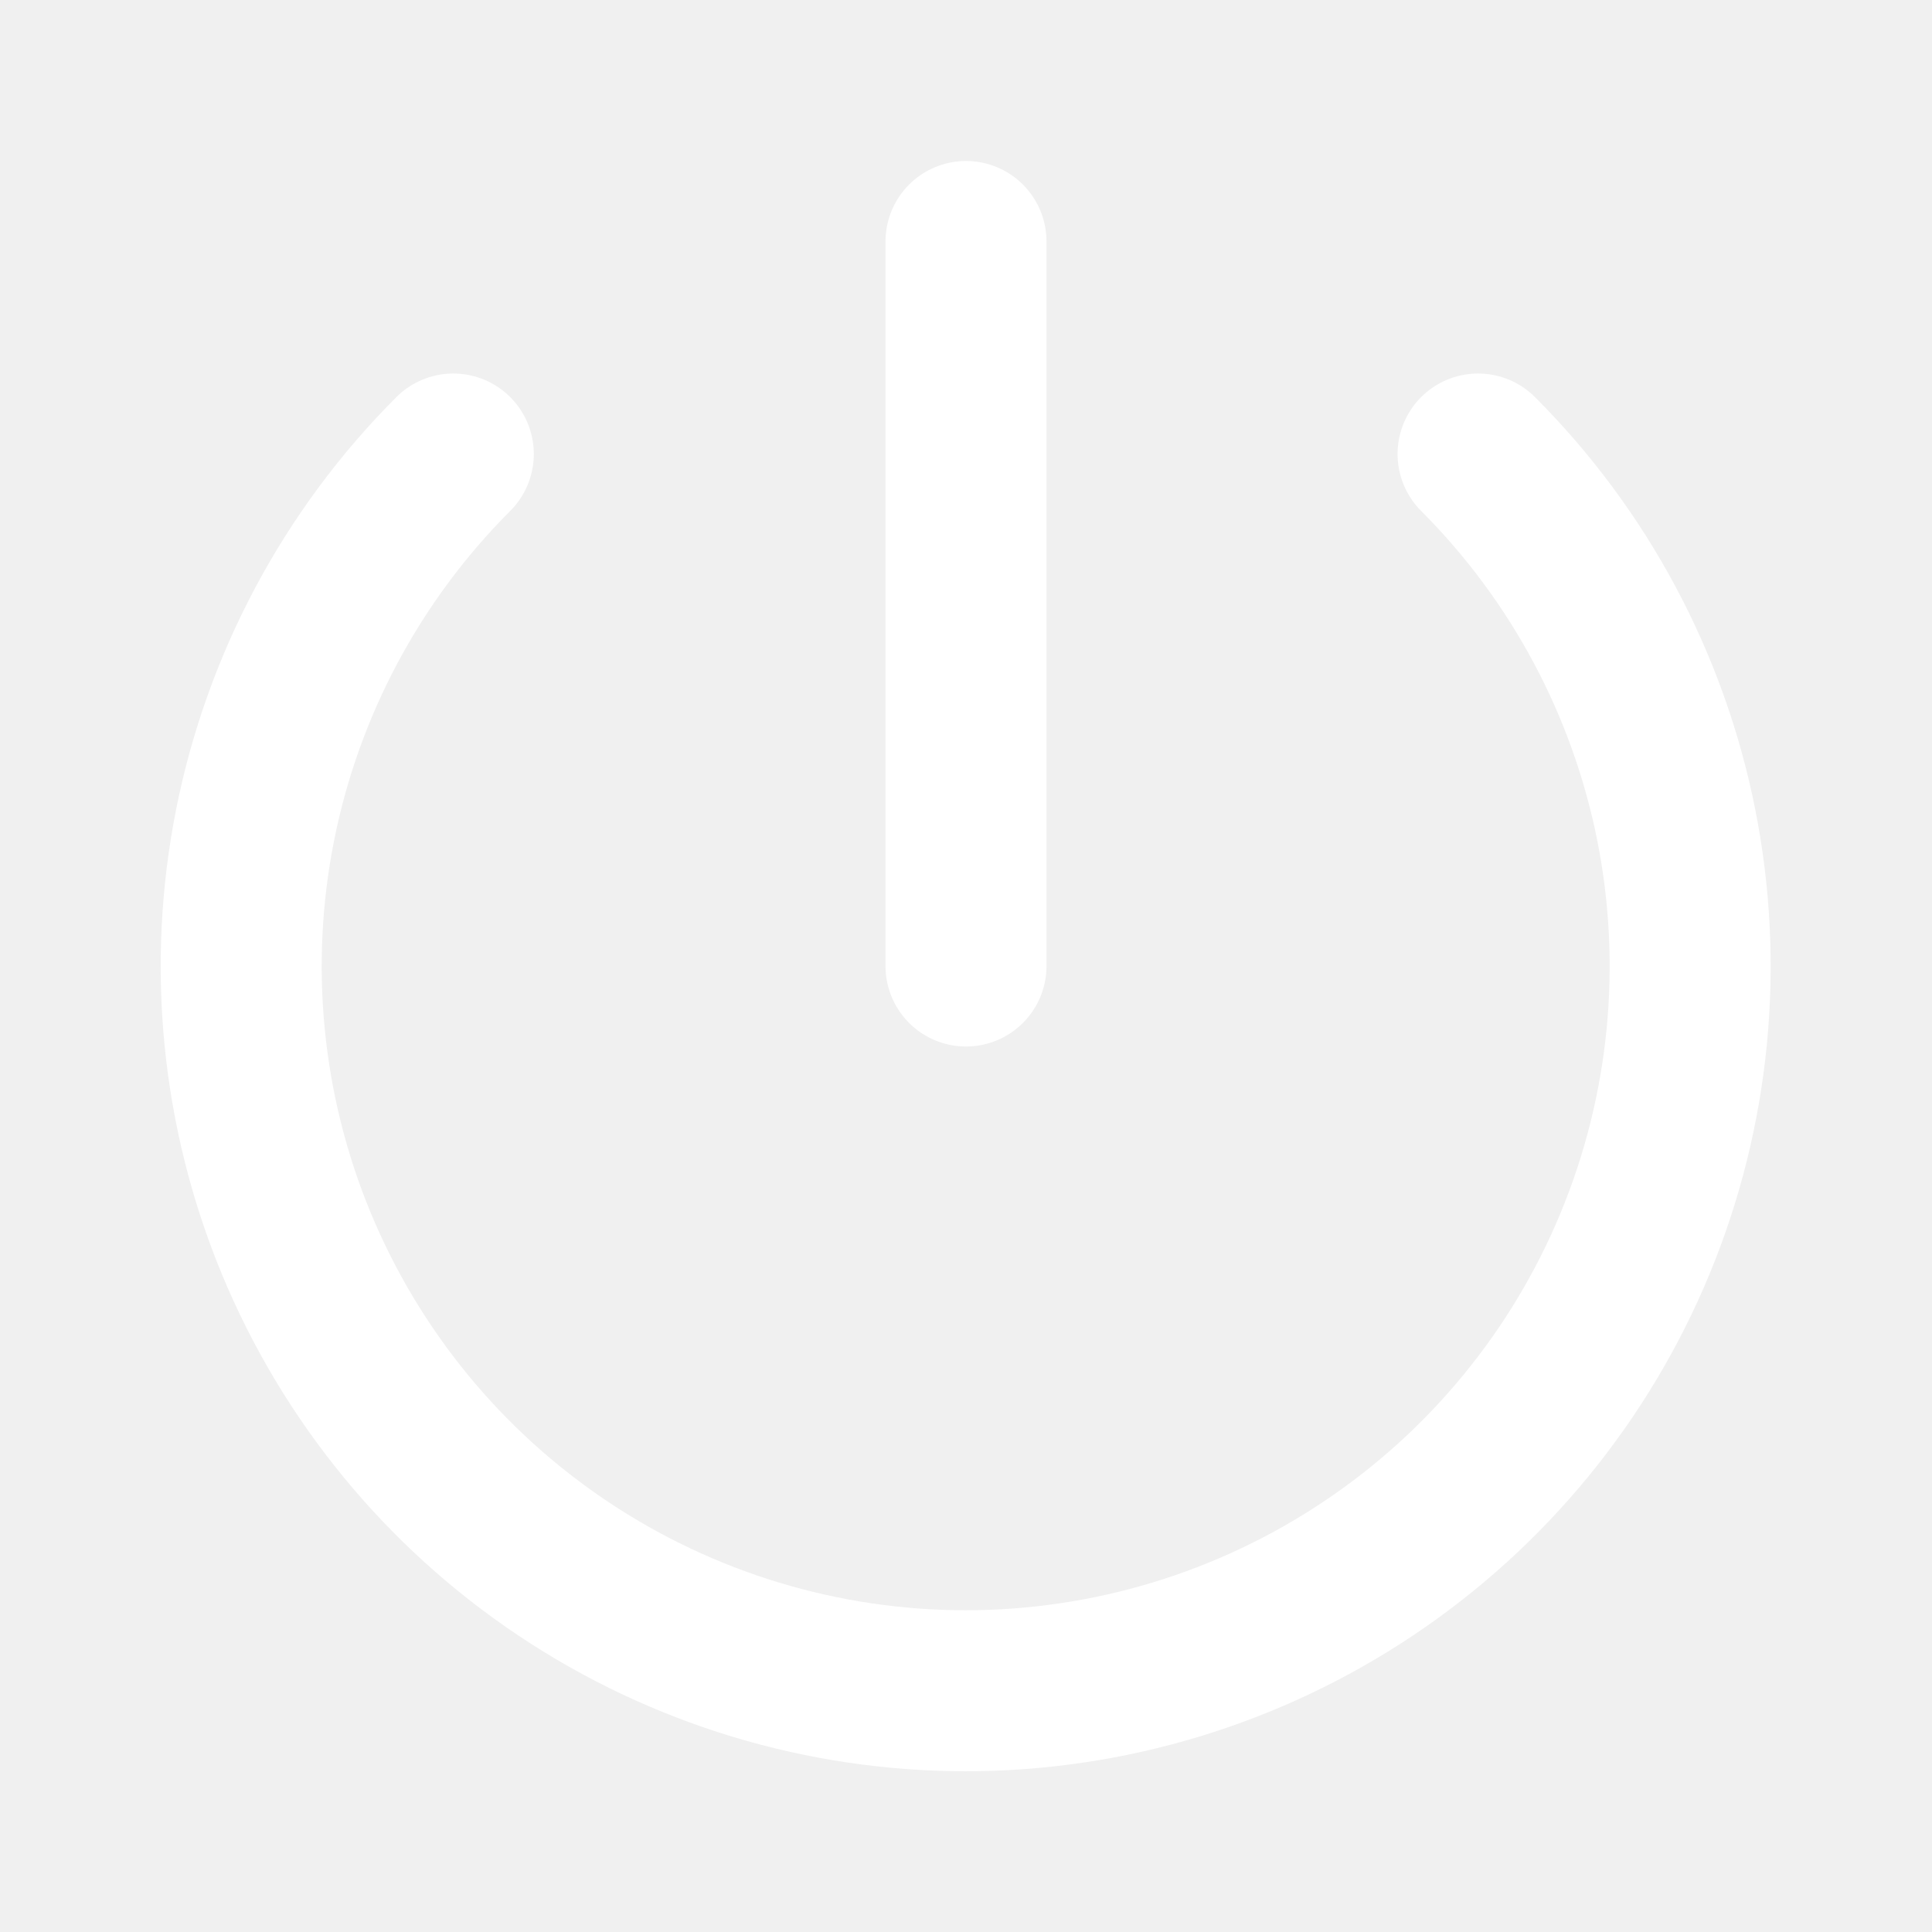
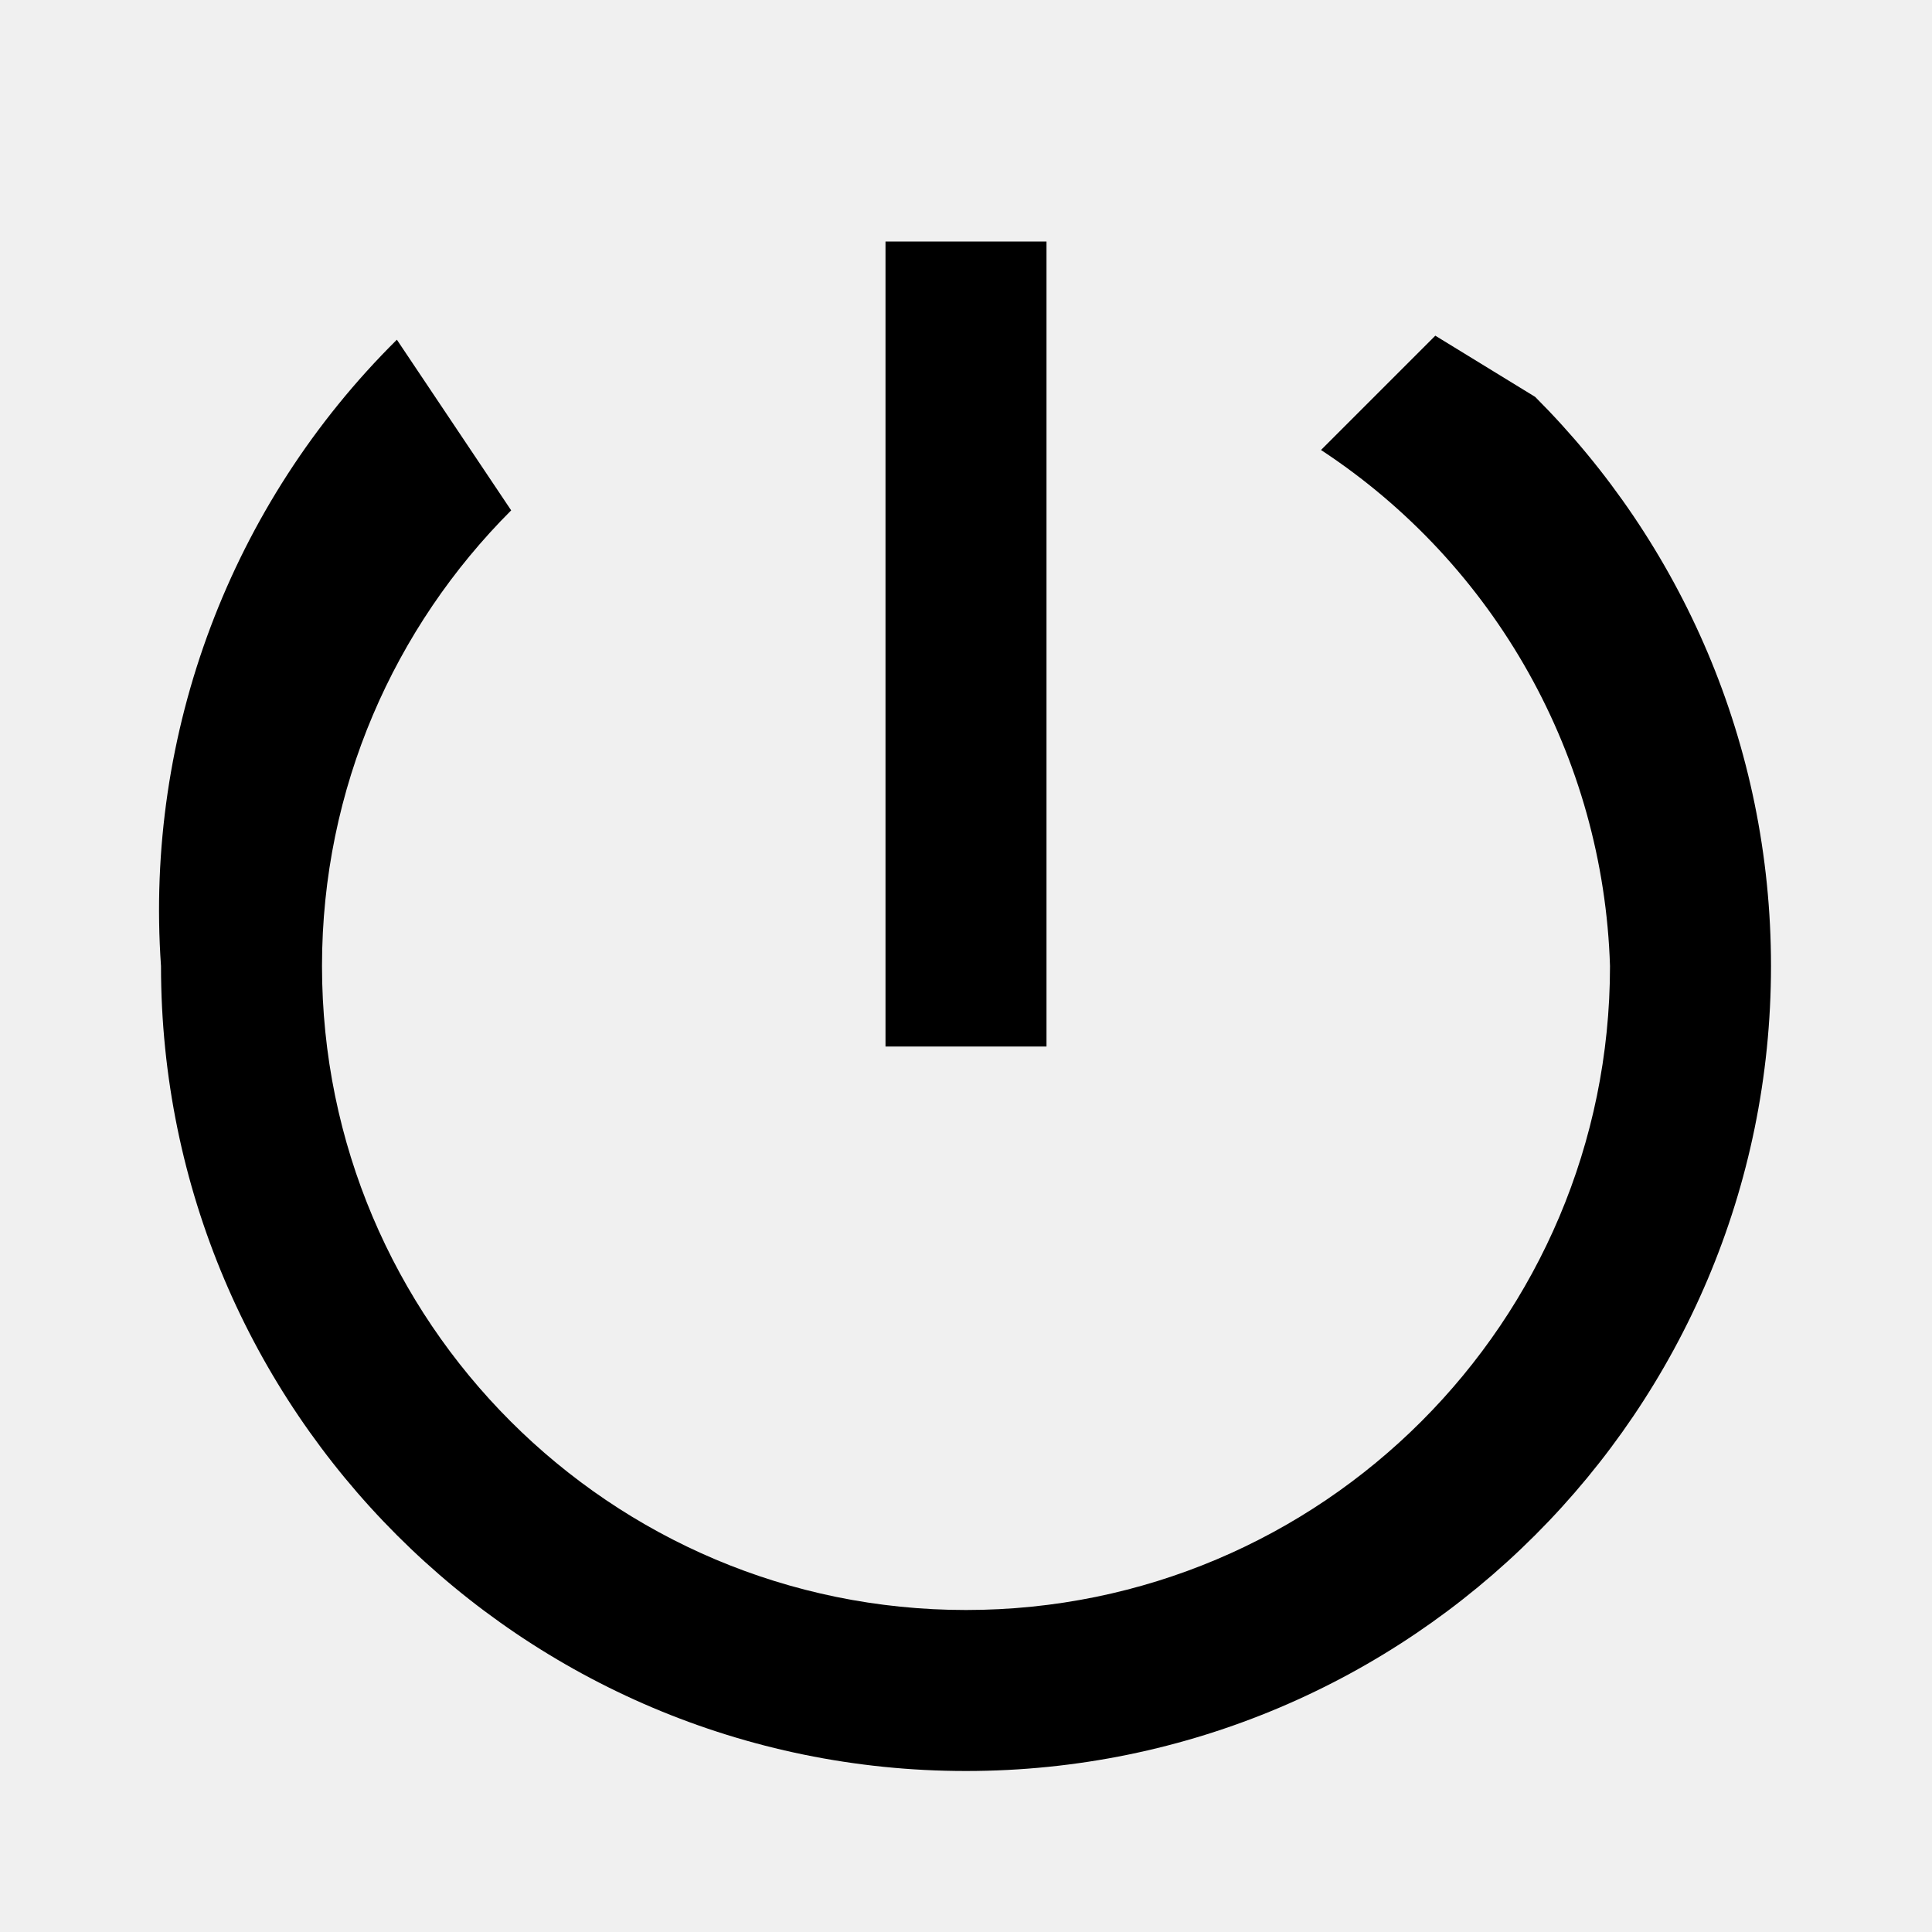
- <svg xmlns="http://www.w3.org/2000/svg" viewBox="0 0 24 24" fill="none" width="40px" height="40px">
-   <g id="SVGRepo_bgCarrier" stroke-width="0" />
-   <g id="SVGRepo_tracerCarrier" stroke-linecap="round" stroke-linejoin="round" />
-   <g id="SVGRepo_iconCarrier">
-     <path d="M12 3V12M18.361 5.64C19.619 6.899 20.476 8.502 20.823 10.248C21.17 11.994 20.992 13.803 20.311 15.448C19.63 17.092 18.476 18.498 16.996 19.486C15.516 20.475 13.776 21.003 11.996 21.003C10.216 21.003 8.476 20.475 6.996 19.486C5.516 18.498 4.363 17.092 3.681 15.448C3 13.803 2.822 11.994 3.169 10.248C3.516 8.502 4.373 6.899 5.631 5.64" stroke="#ffffff" stroke-width="2" stroke-linecap="round" stroke-linejoin="round" />
-   </g>
+ <svg xmlns="http://www.w3.org/2000/svg" height="24" width="24" fill="currentColor" viewBox="0 0 24 24">
+   <path d="M13 3h-2v10h2V3zm4.83 1.17-1.42 1.42A7.968 7.968 0 0 1 20 12a8 8 0 1 1-16 0c0-2.21.9-4.21 2.35-5.66L4.93 4.22A9.969 9.969 0 0 0 2 12c0 5.52 4.48 10 10 10s10-4.48 10-10c0-2.76-1.12-5.26-2.93-7.07z" />
</svg>
